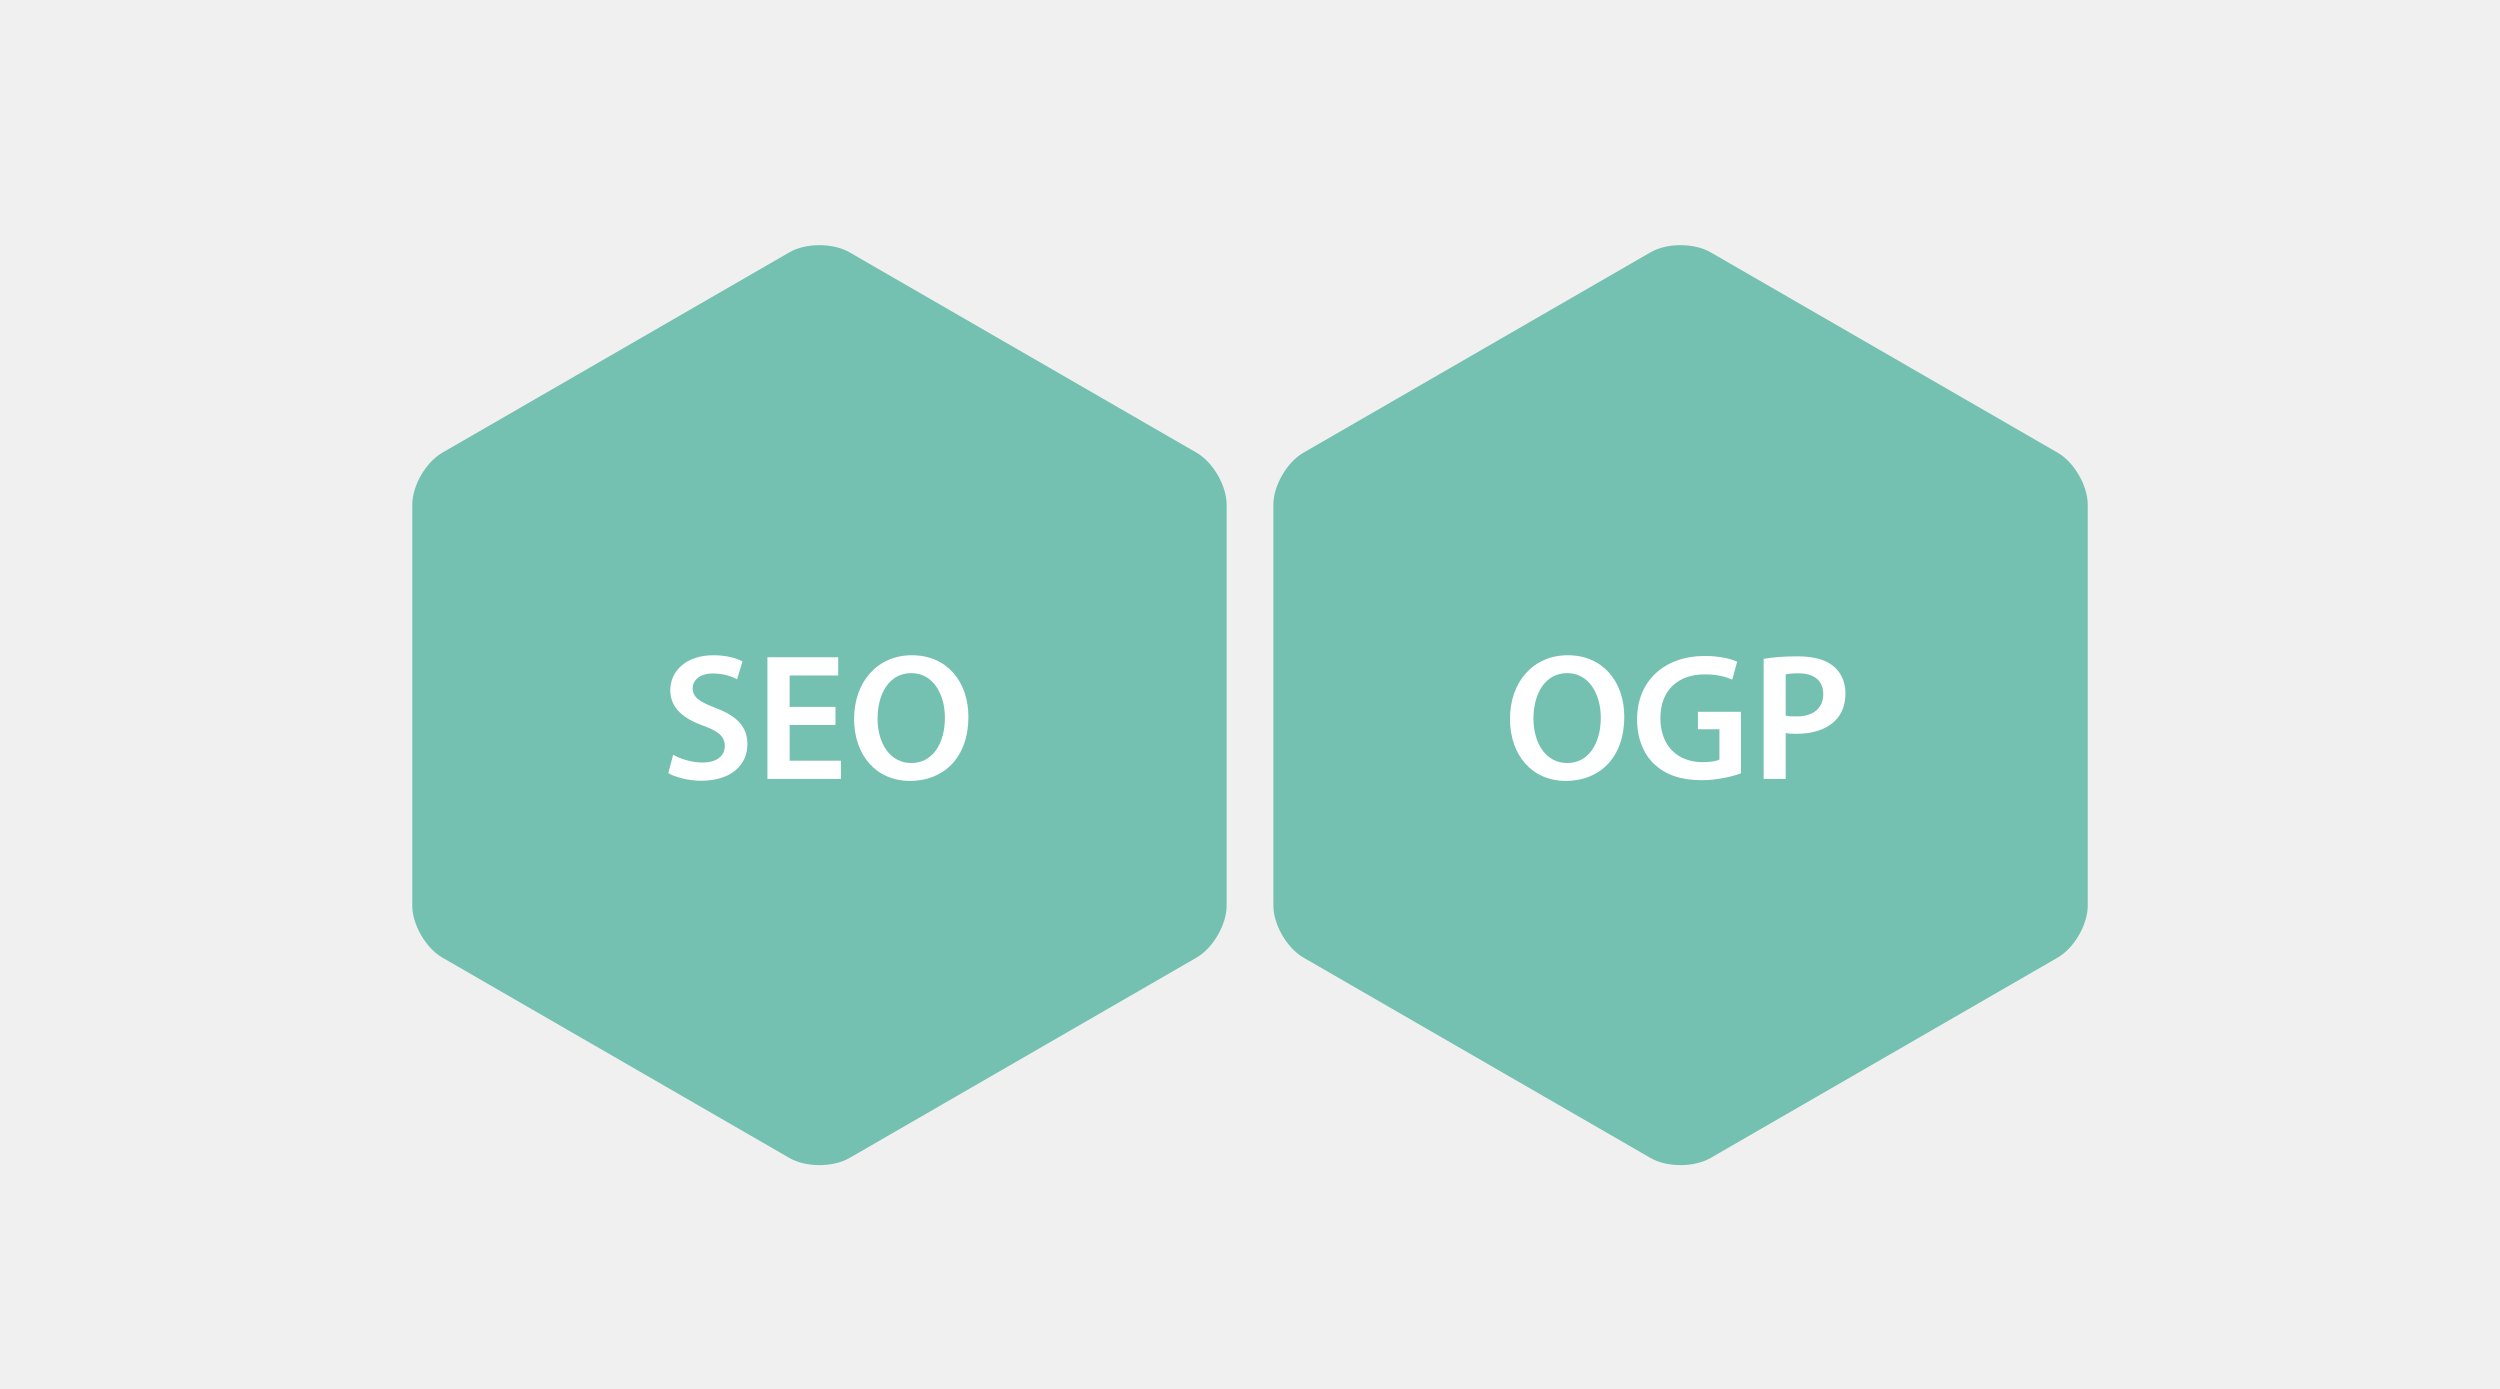
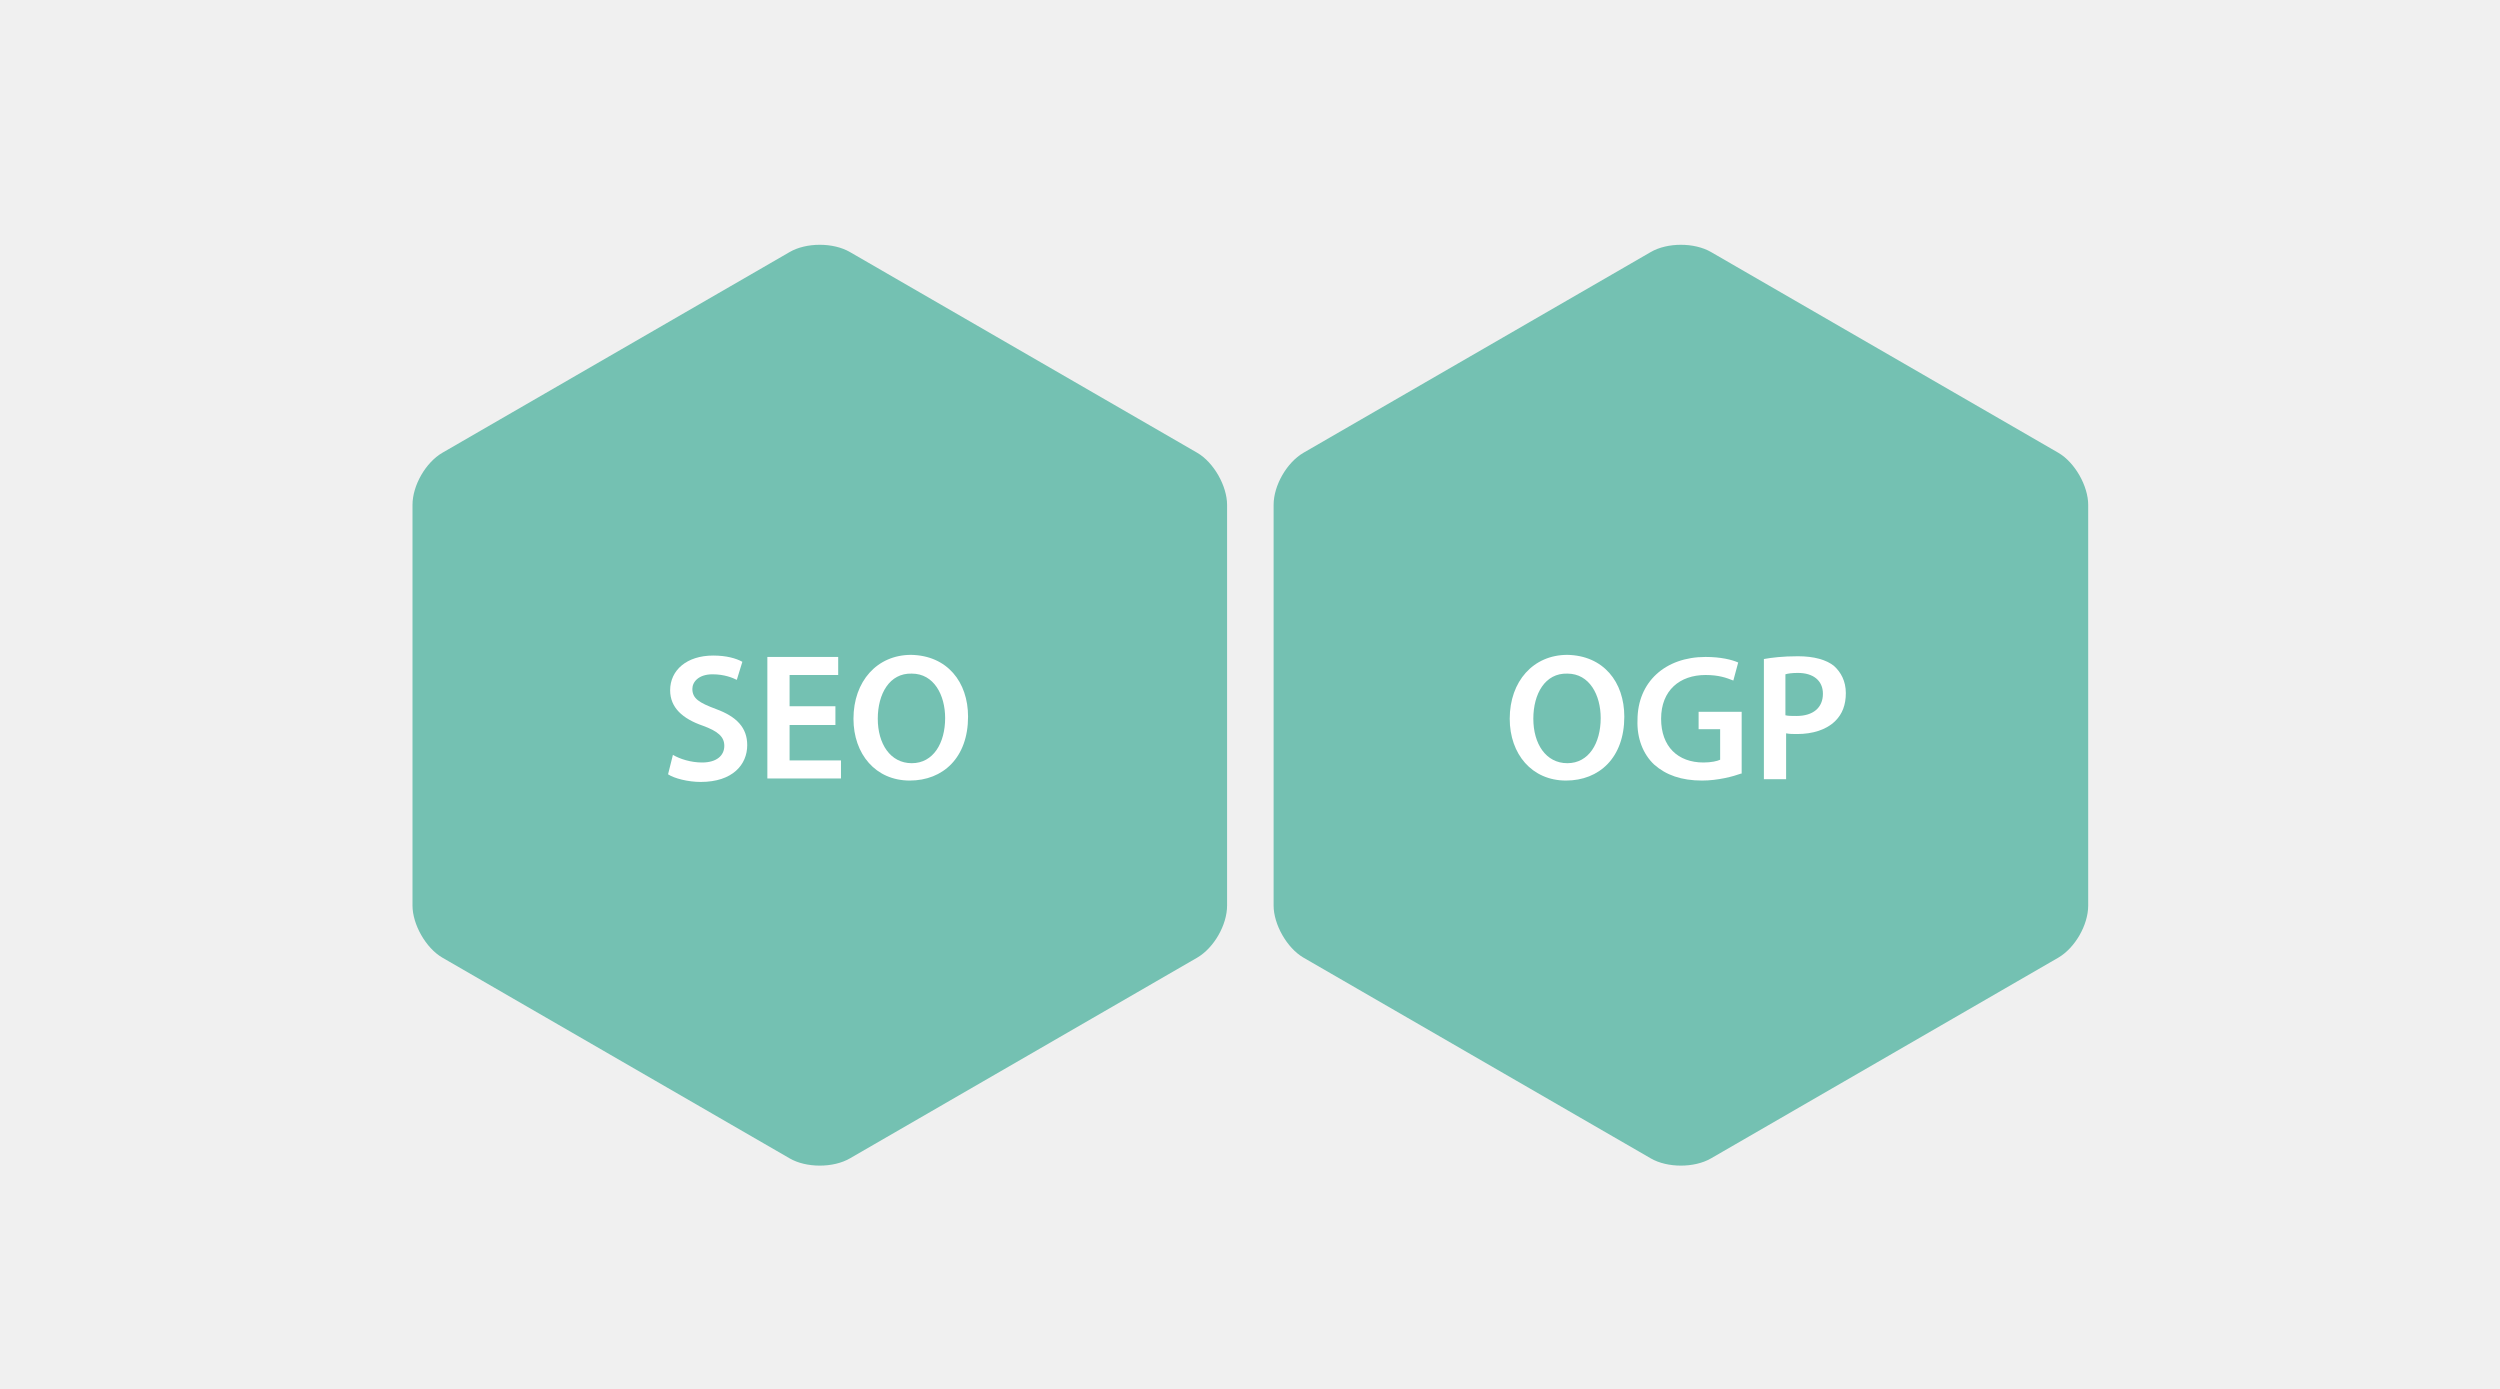
<svg xmlns="http://www.w3.org/2000/svg" version="1.1" id="レイヤー_1" x="0px" y="0px" width="360px" height="200px" viewBox="0 0 360 200" enable-background="new 0 0 360 200" xml:space="preserve">
-   <path fill="#74C1B2" d="M59.366,72.688c0-2.75,1.949-6.125,4.33-7.5l49.975-28.854c2.381-1.375,6.279-1.375,8.66,0l49.974,28.854  c2.381,1.375,4.33,4.75,4.33,7.5v57.705c0,2.75-1.949,6.125-4.33,7.5l-49.974,28.854c-2.381,1.375-6.279,1.375-8.66,0  l-49.975-28.854c-2.381-1.375-4.33-4.75-4.33-7.5V72.688z" />
-   <path fill="#74C1B2" d="M183.365,72.688c0-2.75,1.947-6.125,4.33-7.5l49.975-28.854c2.383-1.375,6.278-1.375,8.66,0l49.975,28.854  c2.383,1.375,4.33,4.75,4.33,7.5v57.705c0,2.75-1.947,6.125-4.33,7.5l-49.975,28.854c-2.382,1.375-6.277,1.375-8.66,0  l-49.975-28.854c-2.383-1.375-4.33-4.75-4.33-7.5V72.688z" />
+   <path fill="#74C1B2" d="M59.4,72.7c0-2.8,1.9-6.1,4.3-7.5l50-28.9c2.4-1.4,6.3-1.4,8.7,0l50,28.9c2.4,1.4,4.3,4.8,4.3,7.5v57.7  c0,2.8-1.9,6.1-4.3,7.5l-50,28.9c-2.4,1.4-6.3,1.4-8.7,0l-50-28.9c-2.4-1.4-4.3-4.8-4.3-7.5V72.7z" />
+   <path fill="#74C1B2" d="M183.4,72.7c0-2.8,1.9-6.1,4.3-7.5l50-28.9c2.4-1.4,6.3-1.4,8.7,0l50,28.9c2.4,1.4,4.3,4.8,4.3,7.5v57.7  c0,2.8-1.9,6.1-4.3,7.5l-50,28.9c-2.4,1.4-6.3,1.4-8.7,0l-50-28.9c-2.4-1.4-4.3-4.8-4.3-7.5V72.7z" />
  <g enable-background="new    ">
-     <path fill="#FFFFFF" d="M96.938,108.683c1.04,0.599,2.6,1.118,4.238,1.118c2.054,0,3.198-0.962,3.198-2.392   c0-1.326-0.884-2.106-3.12-2.912c-2.886-1.04-4.732-2.574-4.732-5.097c0-2.86,2.392-5.044,6.188-5.044   c1.898,0,3.302,0.416,4.212,0.884l-0.78,2.574c-0.624-0.338-1.846-0.832-3.484-0.832c-2.028,0-2.912,1.092-2.912,2.106   c0,1.352,1.014,1.976,3.354,2.886c3.042,1.144,4.524,2.678,4.524,5.2c0,2.809-2.132,5.252-6.656,5.252   c-1.846,0-3.77-0.52-4.732-1.092L96.938,108.683z" />
-     <path fill="#FFFFFF" d="M120.312,104.393h-6.604v5.148h7.385v2.626H110.51V94.643h10.192v2.626h-6.995v4.524h6.604V104.393z" />
-     <path fill="#FFFFFF" d="M139.448,103.223c0,5.876-3.562,9.23-8.398,9.23c-4.94,0-8.06-3.771-8.06-8.919   c0-5.382,3.38-9.178,8.32-9.178C136.432,94.356,139.448,98.23,139.448,103.223z M126.37,103.482c0,3.562,1.794,6.396,4.862,6.396   c3.094,0,4.836-2.86,4.836-6.526c0-3.302-1.638-6.422-4.836-6.422C128.06,96.931,126.37,99.868,126.37,103.482z" />
+     <path fill="#FFFFFF" d="M96.9,108.7c1,0.6,2.6,1.1,4.2,1.1c2.1,0,3.2-1,3.2-2.4c0-1.3-0.9-2.1-3.1-2.9c-2.9-1-4.7-2.6-4.7-5.1   c0-2.9,2.4-5,6.2-5c1.9,0,3.3,0.4,4.2,0.9l-0.8,2.6c-0.6-0.3-1.8-0.8-3.5-0.8c-2,0-2.9,1.1-2.9,2.1c0,1.4,1,2,3.4,2.9   c3,1.1,4.5,2.7,4.5,5.2c0,2.8-2.1,5.3-6.7,5.3c-1.8,0-3.8-0.5-4.7-1.1L96.9,108.7z" />
+     <path fill="#FFFFFF" d="M120.3,104.4h-6.6v5.1h7.4v2.6h-10.6V94.6h10.2v2.6h-7v4.5h6.6L120.3,104.4L120.3,104.4z" />
+     <path fill="#FFFFFF" d="M139.4,103.2c0,5.9-3.6,9.2-8.4,9.2c-4.9,0-8.1-3.8-8.1-8.9c0-5.4,3.4-9.2,8.3-9.2   C136.4,94.4,139.4,98.2,139.4,103.2z M126.4,103.5c0,3.6,1.8,6.4,4.9,6.4c3.1,0,4.8-2.9,4.8-6.5c0-3.3-1.6-6.4-4.8-6.4   C128.1,96.9,126.4,99.9,126.4,103.5z" />
  </g>
  <g enable-background="new    ">
-     <path fill="#FFFFFF" d="M233.896,103.223c0,5.876-3.562,9.23-8.398,9.23c-4.939,0-8.061-3.771-8.061-8.919   c0-5.382,3.381-9.178,8.32-9.178C230.881,94.356,233.896,98.23,233.896,103.223z M220.818,103.482c0,3.562,1.794,6.396,4.861,6.396   c3.095,0,4.837-2.86,4.837-6.526c0-3.302-1.638-6.422-4.837-6.422C222.508,96.931,220.818,99.868,220.818,103.482z" />
-     <path fill="#FFFFFF" d="M250.692,111.361c-1.118,0.416-3.302,0.987-5.643,0.987c-2.964,0-5.2-0.754-6.864-2.34   c-1.56-1.482-2.47-3.796-2.443-6.448c0-5.538,3.951-9.101,9.75-9.101c2.158,0,3.848,0.442,4.654,0.832l-0.702,2.574   c-0.962-0.416-2.132-0.754-3.979-0.754c-3.744,0-6.37,2.21-6.37,6.292c0,3.979,2.444,6.345,6.084,6.345   c1.145,0,2.002-0.156,2.418-0.364v-4.368h-3.094v-2.521h6.188V111.361z" />
-     <path fill="#FFFFFF" d="M253.968,94.876c1.144-0.208,2.729-0.363,4.888-0.363c2.34,0,4.057,0.494,5.175,1.43   c1.04,0.858,1.716,2.236,1.716,3.874c0,1.664-0.52,3.042-1.508,3.979c-1.274,1.273-3.276,1.872-5.539,1.872   c-0.598,0-1.144-0.026-1.56-0.104v6.604h-3.172V94.876z M257.14,103.041c0.39,0.104,0.91,0.13,1.56,0.13   c2.393,0,3.849-1.17,3.849-3.225c0-1.95-1.353-2.99-3.562-2.99c-0.885,0-1.509,0.078-1.847,0.156V103.041z" />
+     <path fill="#FFFFFF" d="M233.9,103.2c0,5.9-3.6,9.2-8.4,9.2c-4.9,0-8.1-3.8-8.1-8.9c0-5.4,3.4-9.2,8.3-9.2   C230.9,94.4,233.9,98.2,233.9,103.2z M220.8,103.5c0,3.6,1.8,6.4,4.9,6.4c3.1,0,4.8-2.9,4.8-6.5c0-3.3-1.6-6.4-4.8-6.4   C222.5,96.9,220.8,99.9,220.8,103.5z" />
+     <path fill="#FFFFFF" d="M250.7,111.4c-1.1,0.4-3.3,1-5.6,1c-3,0-5.2-0.8-6.9-2.3c-1.6-1.5-2.5-3.8-2.4-6.4c0-5.5,4-9.1,9.8-9.1   c2.2,0,3.8,0.4,4.7,0.8l-0.7,2.6c-1-0.4-2.1-0.8-4-0.8c-3.7,0-6.4,2.2-6.4,6.3c0,4,2.4,6.3,6.1,6.3c1.1,0,2-0.2,2.4-0.4V105h-3.1   v-2.5h6.2V111.4L250.7,111.4z" />
+     <path fill="#FFFFFF" d="M254,94.9c1.1-0.2,2.7-0.4,4.9-0.4c2.3,0,4.1,0.5,5.2,1.4c1,0.9,1.7,2.2,1.7,3.9c0,1.7-0.5,3-1.5,4   c-1.3,1.3-3.3,1.9-5.5,1.9c-0.6,0-1.1,0-1.6-0.1v6.6H254V94.9L254,94.9z M257.1,103c0.4,0.1,0.9,0.1,1.6,0.1c2.4,0,3.8-1.2,3.8-3.2   c0-1.9-1.4-3-3.6-3c-0.9,0-1.5,0.1-1.8,0.2V103z" />
  </g>
</svg>
